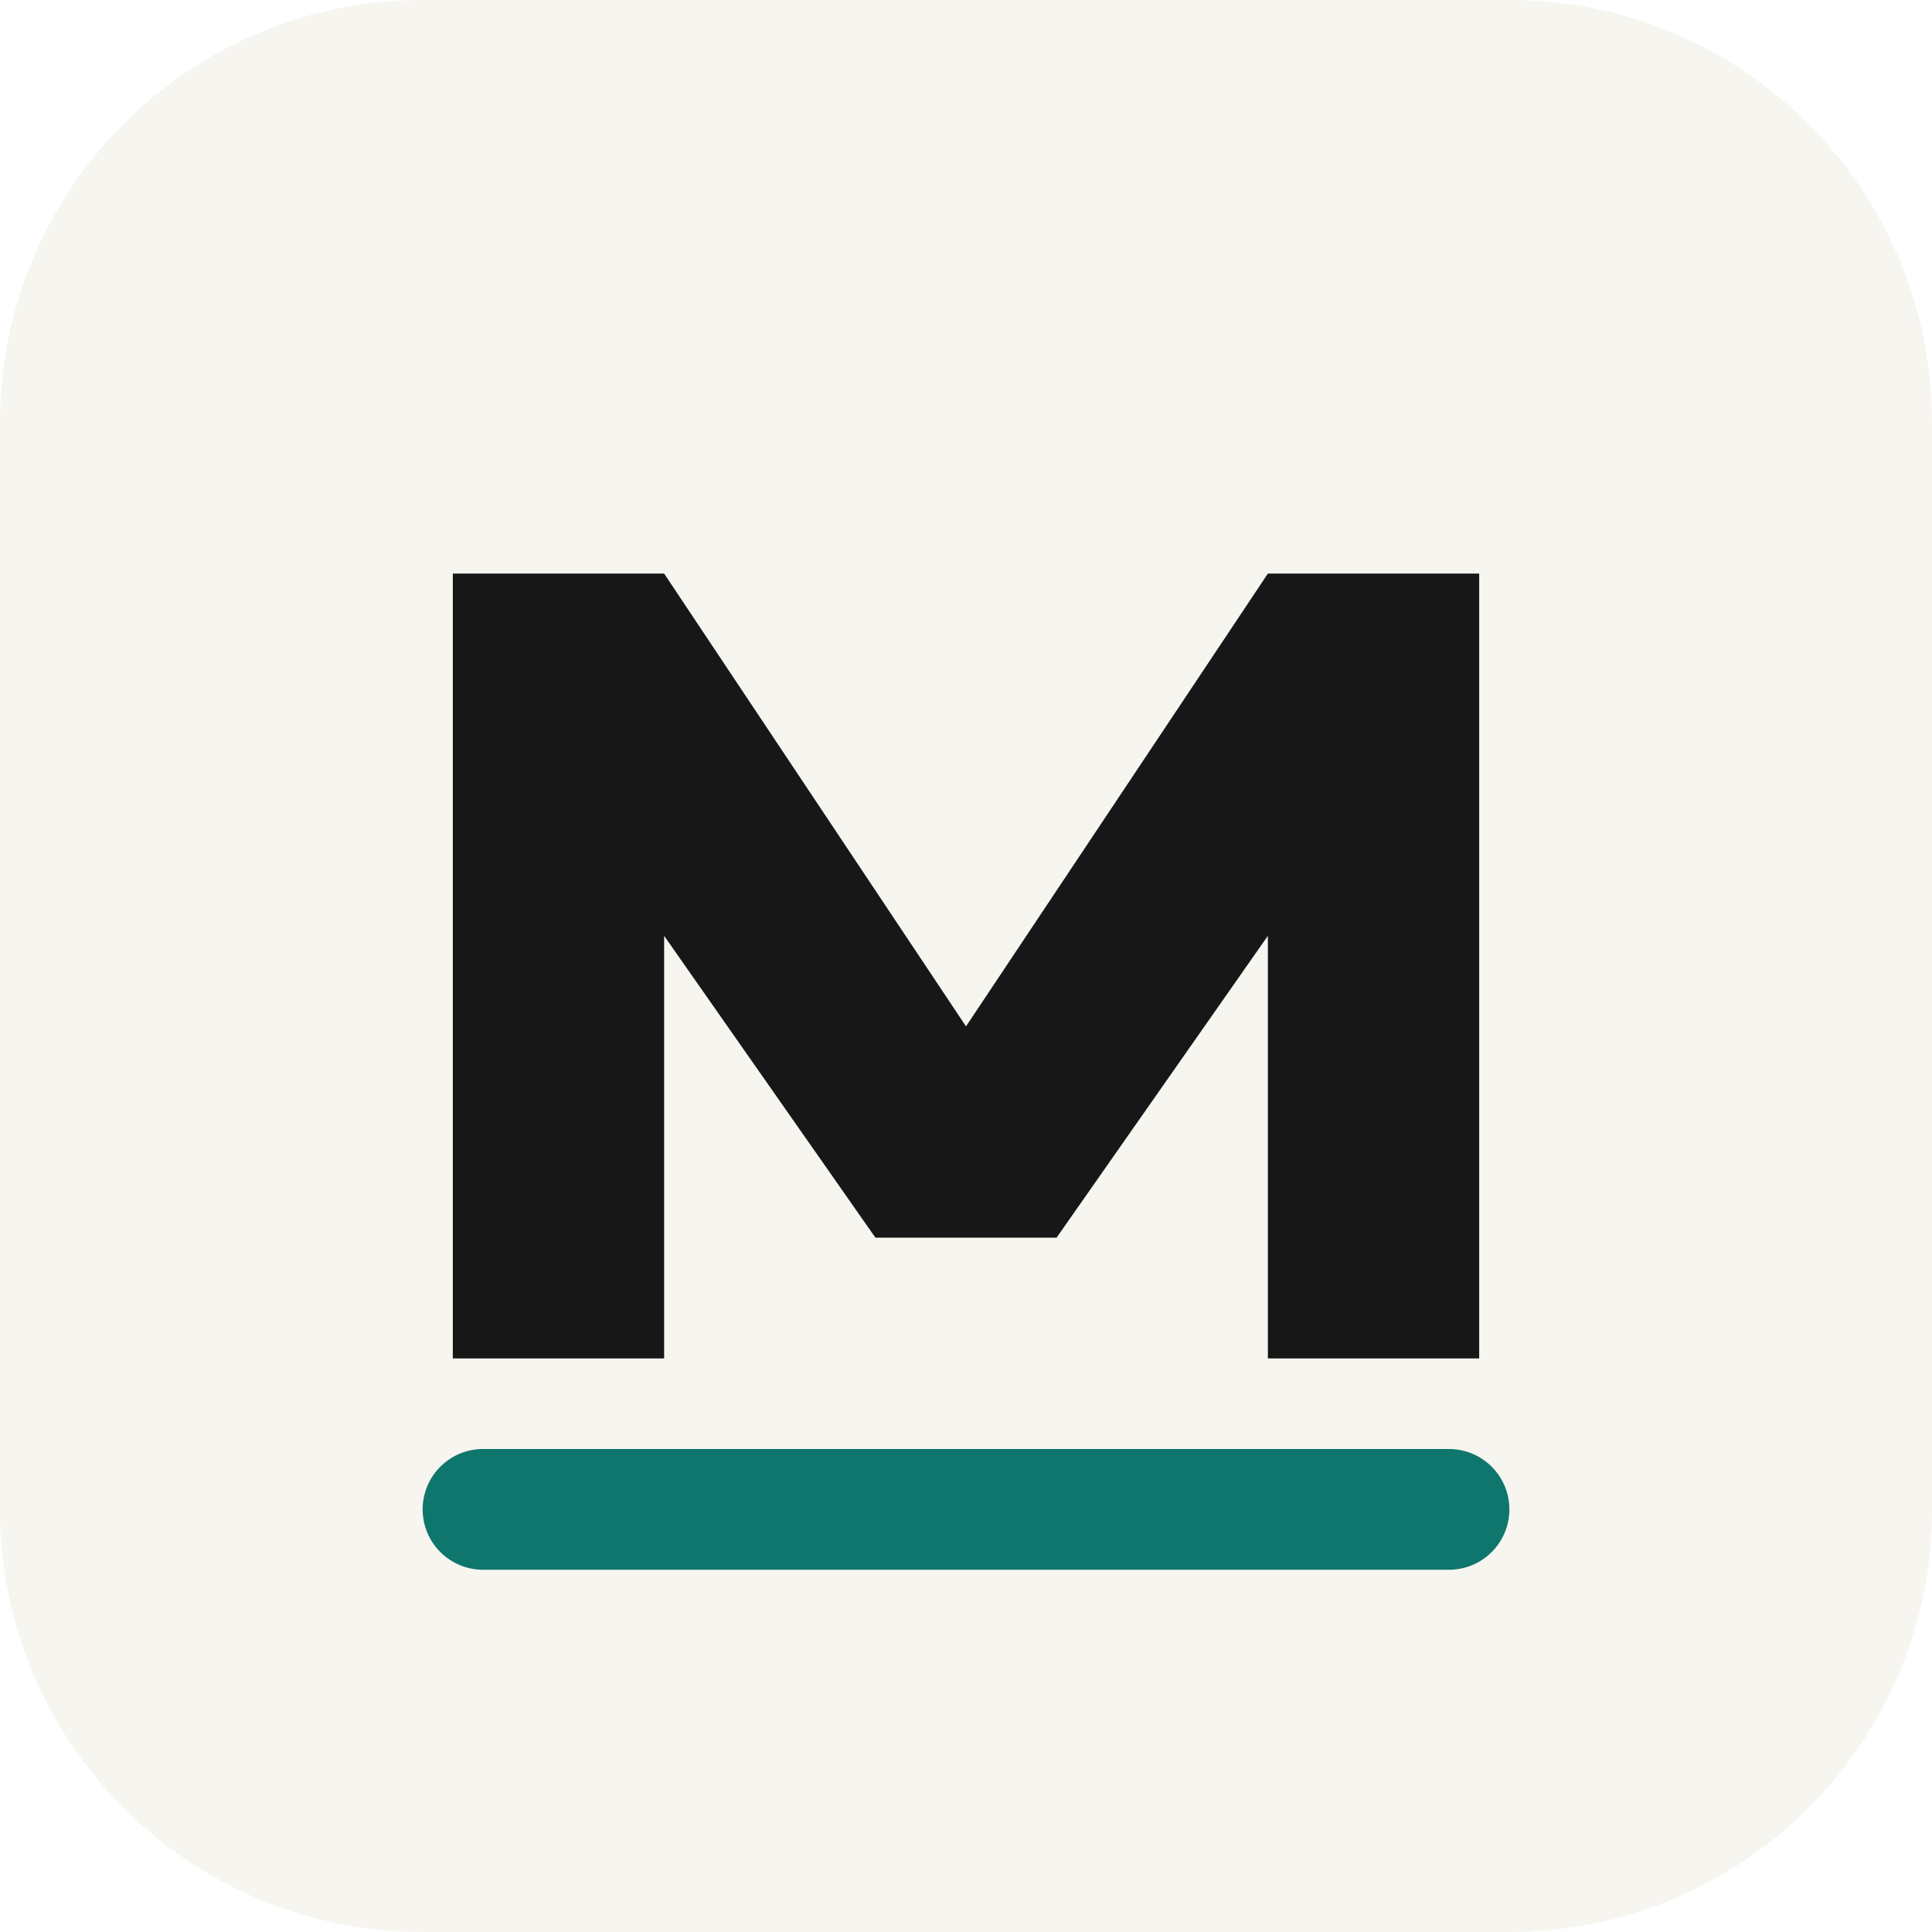
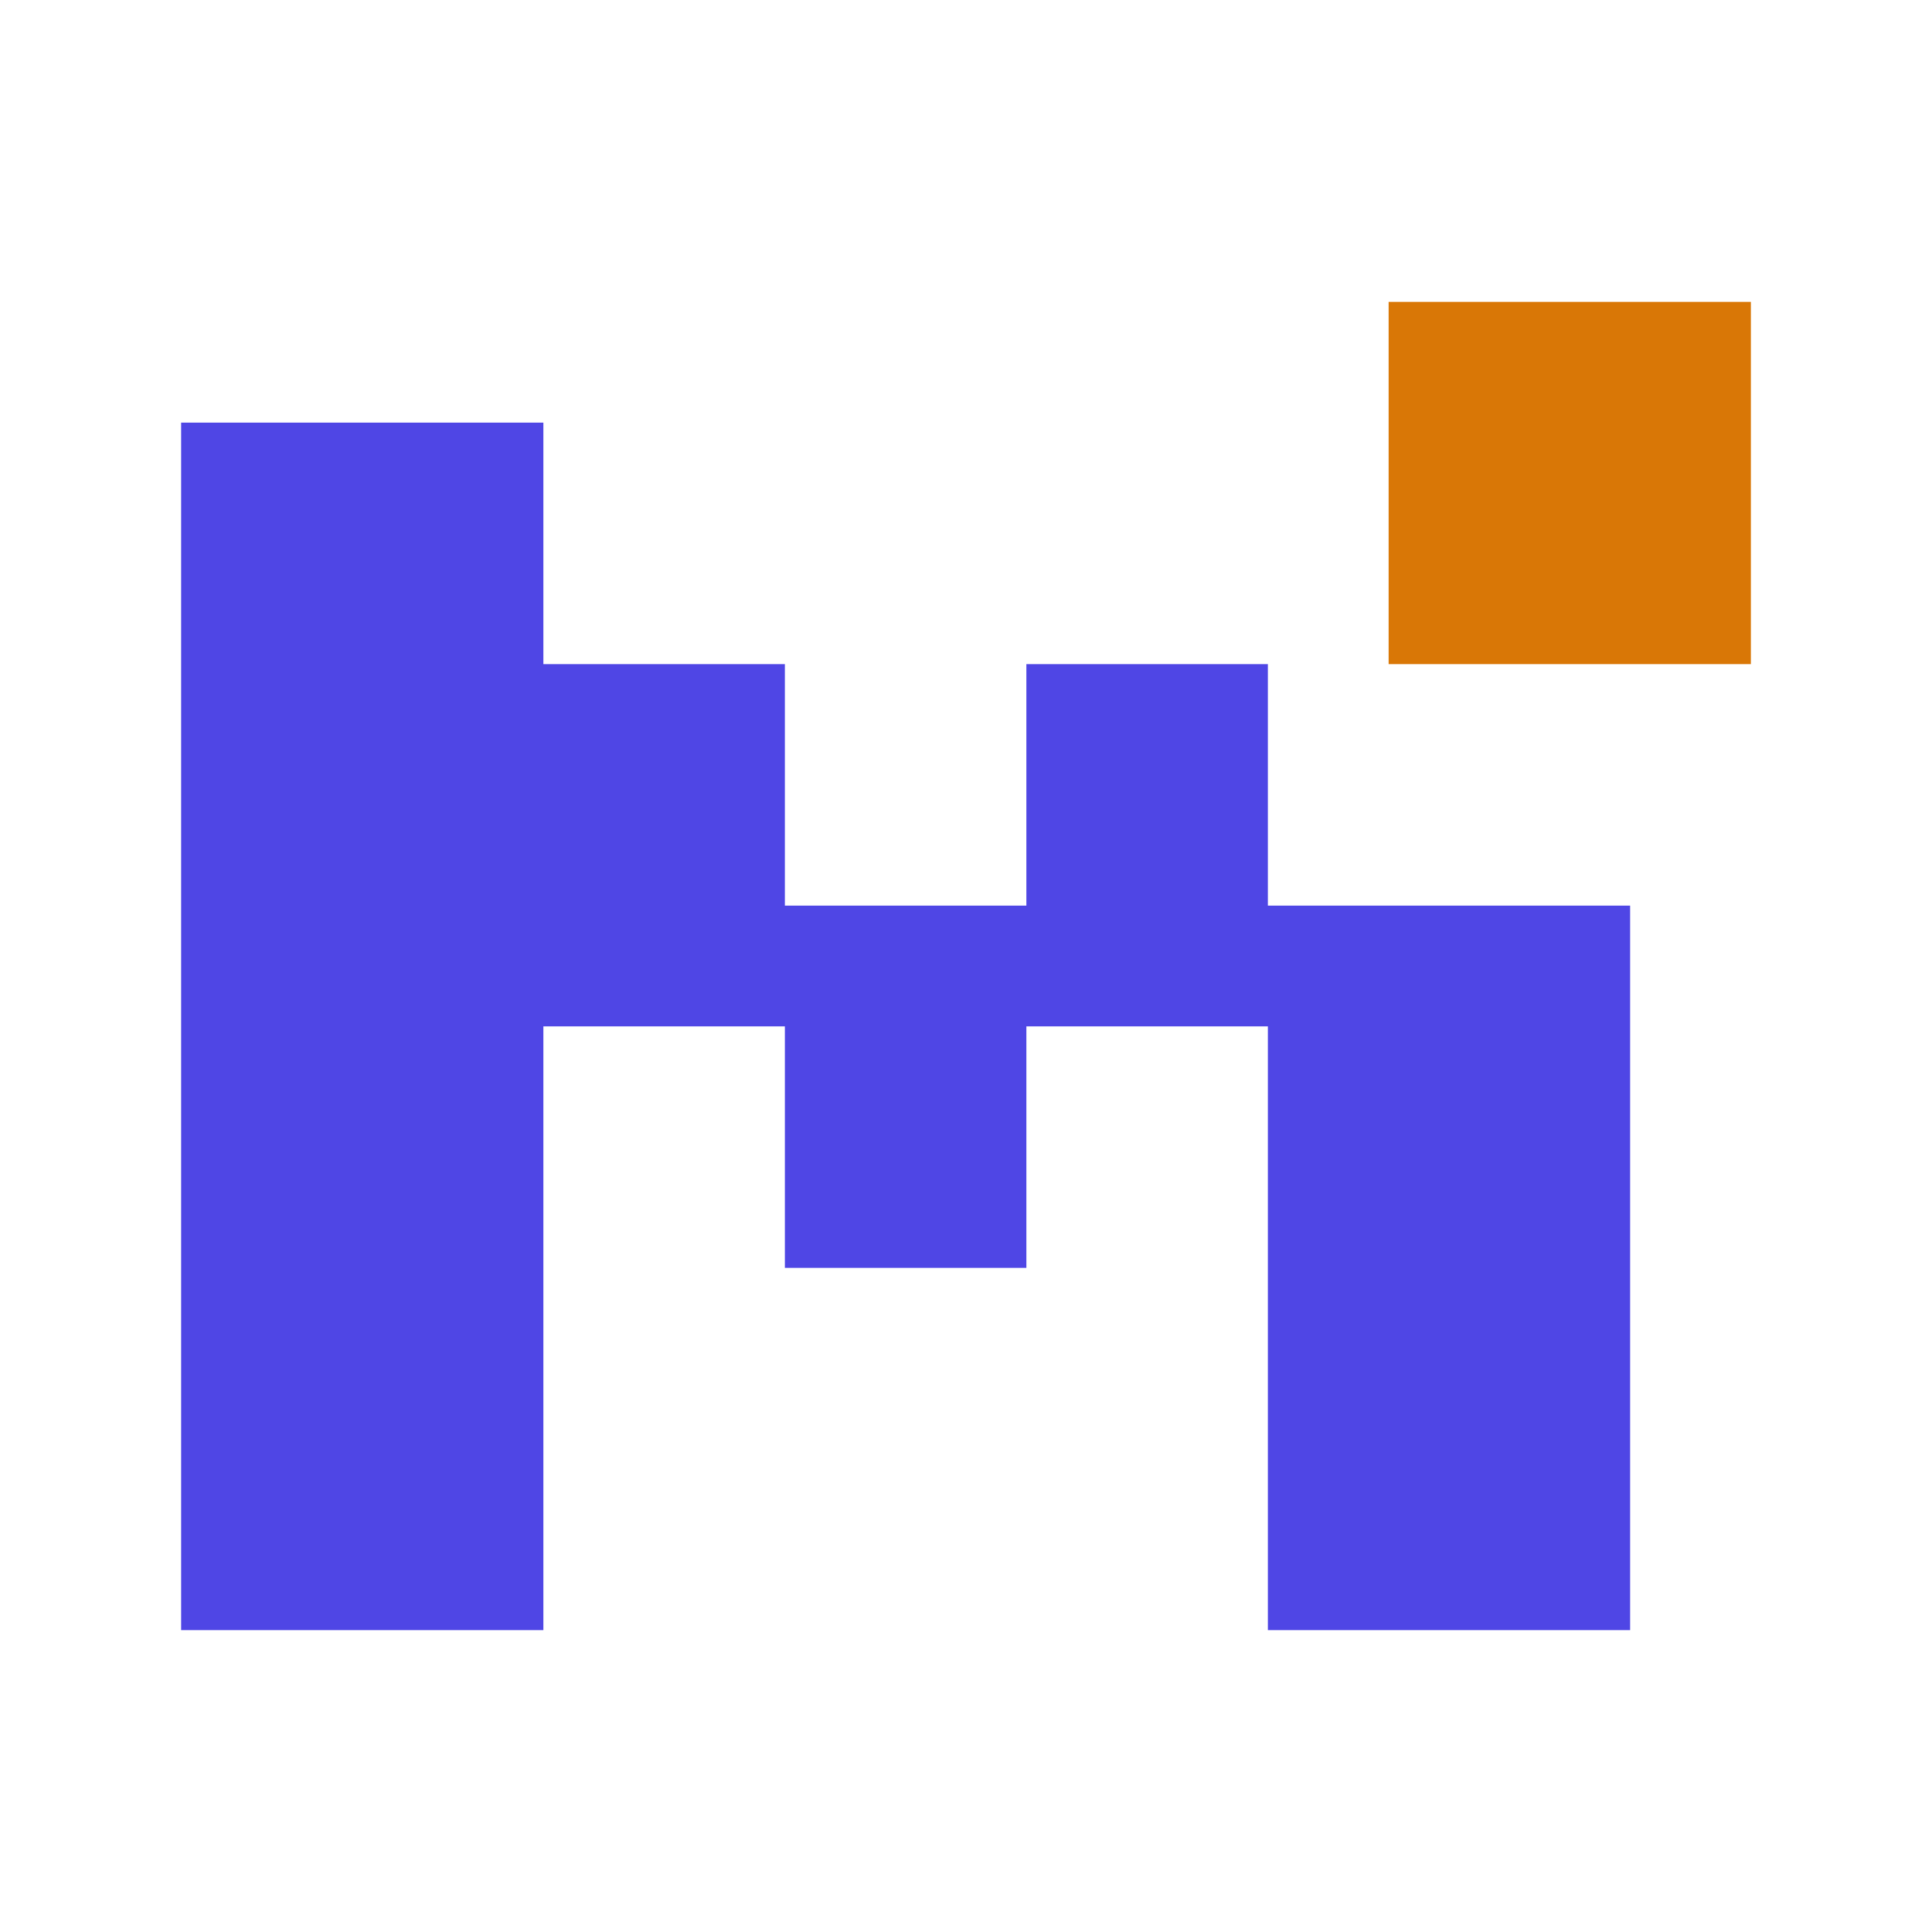
<svg xmlns="http://www.w3.org/2000/svg" viewBox="0 0 64 64" role="img" aria-labelledby="title">
-   <rect width="64" height="64" rx="14" fill="#f7f5ef" />
-   <path fill="#171717" d="M15 45V19h7l10 15 10-15h7v26h-7V31l-7 10h-6L22 31v14h-7Z" />
-   <path d="M16 50h32" stroke="#0f766e" stroke-linecap="round" stroke-width="4" />
+   <g transform="translate(-2 2)">
+     <path fill="#4f46e5" d="M8 52V12h12v8h8v8h8v-8h8v8h12v24H44V32h-8v8h-8v-8h-8v20Z" />
+     <path fill="#d97706" d="M48 8h12v12H48Z" />
+   </g>
</svg>
